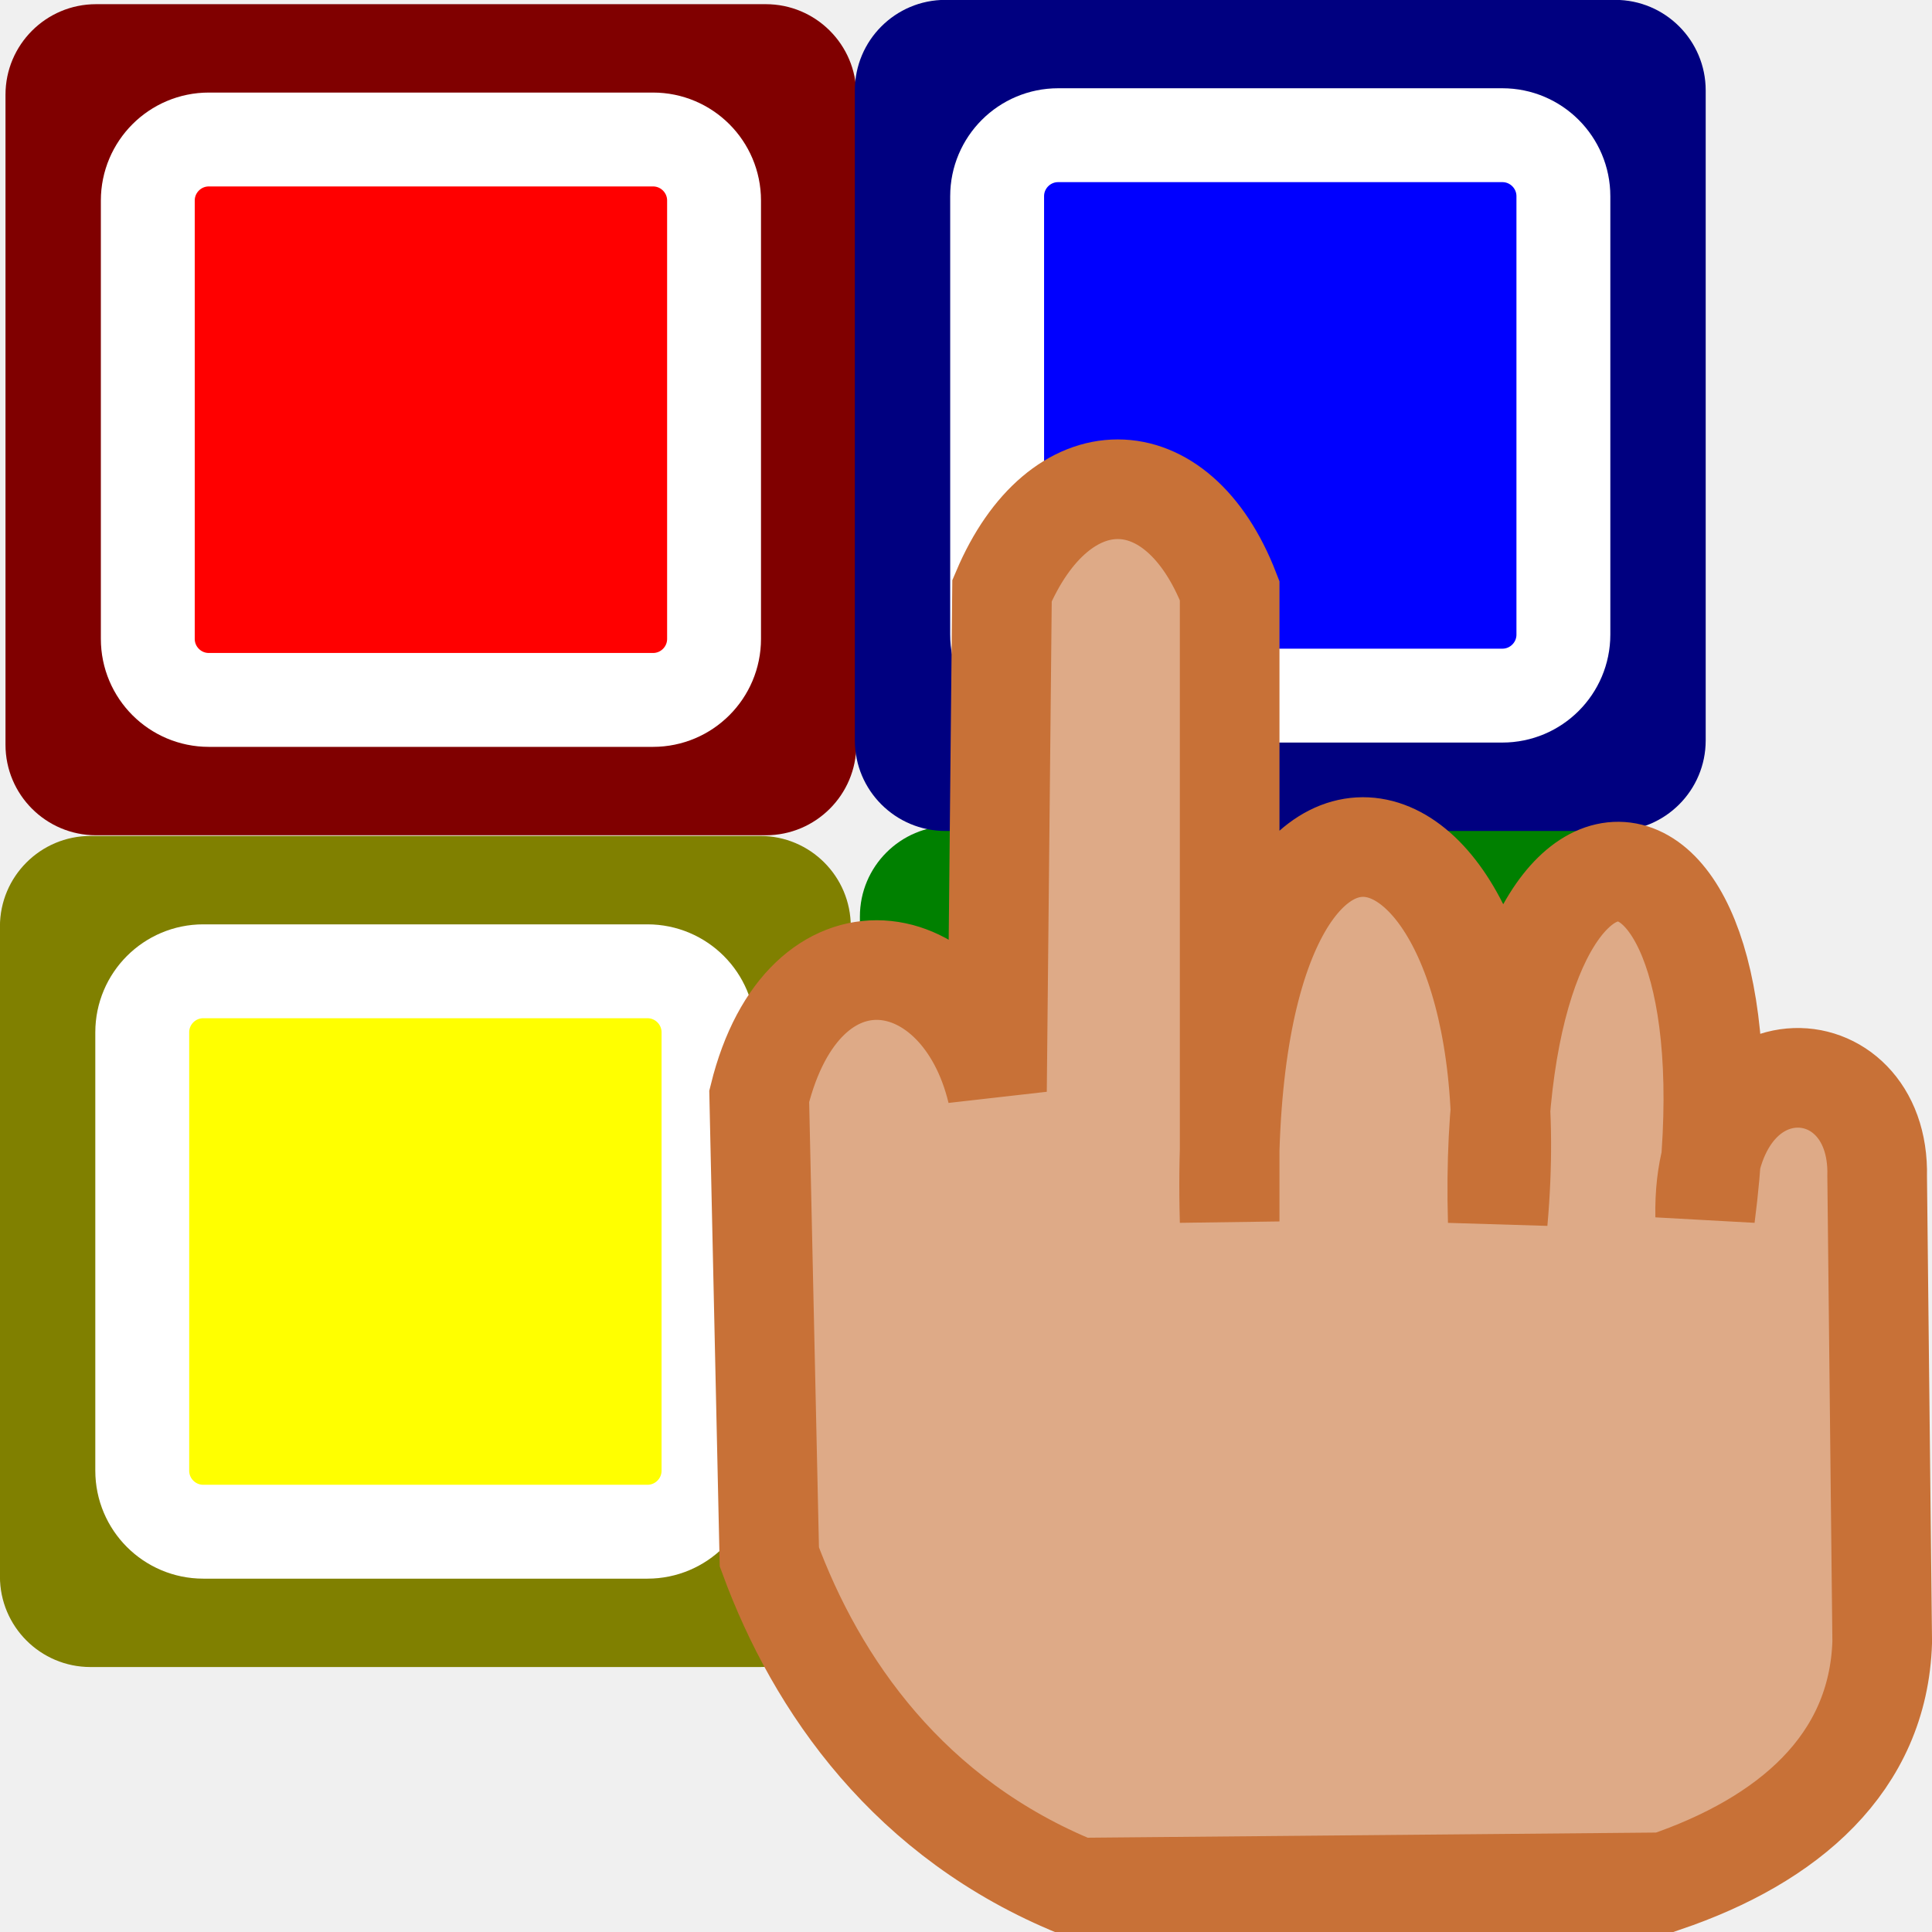
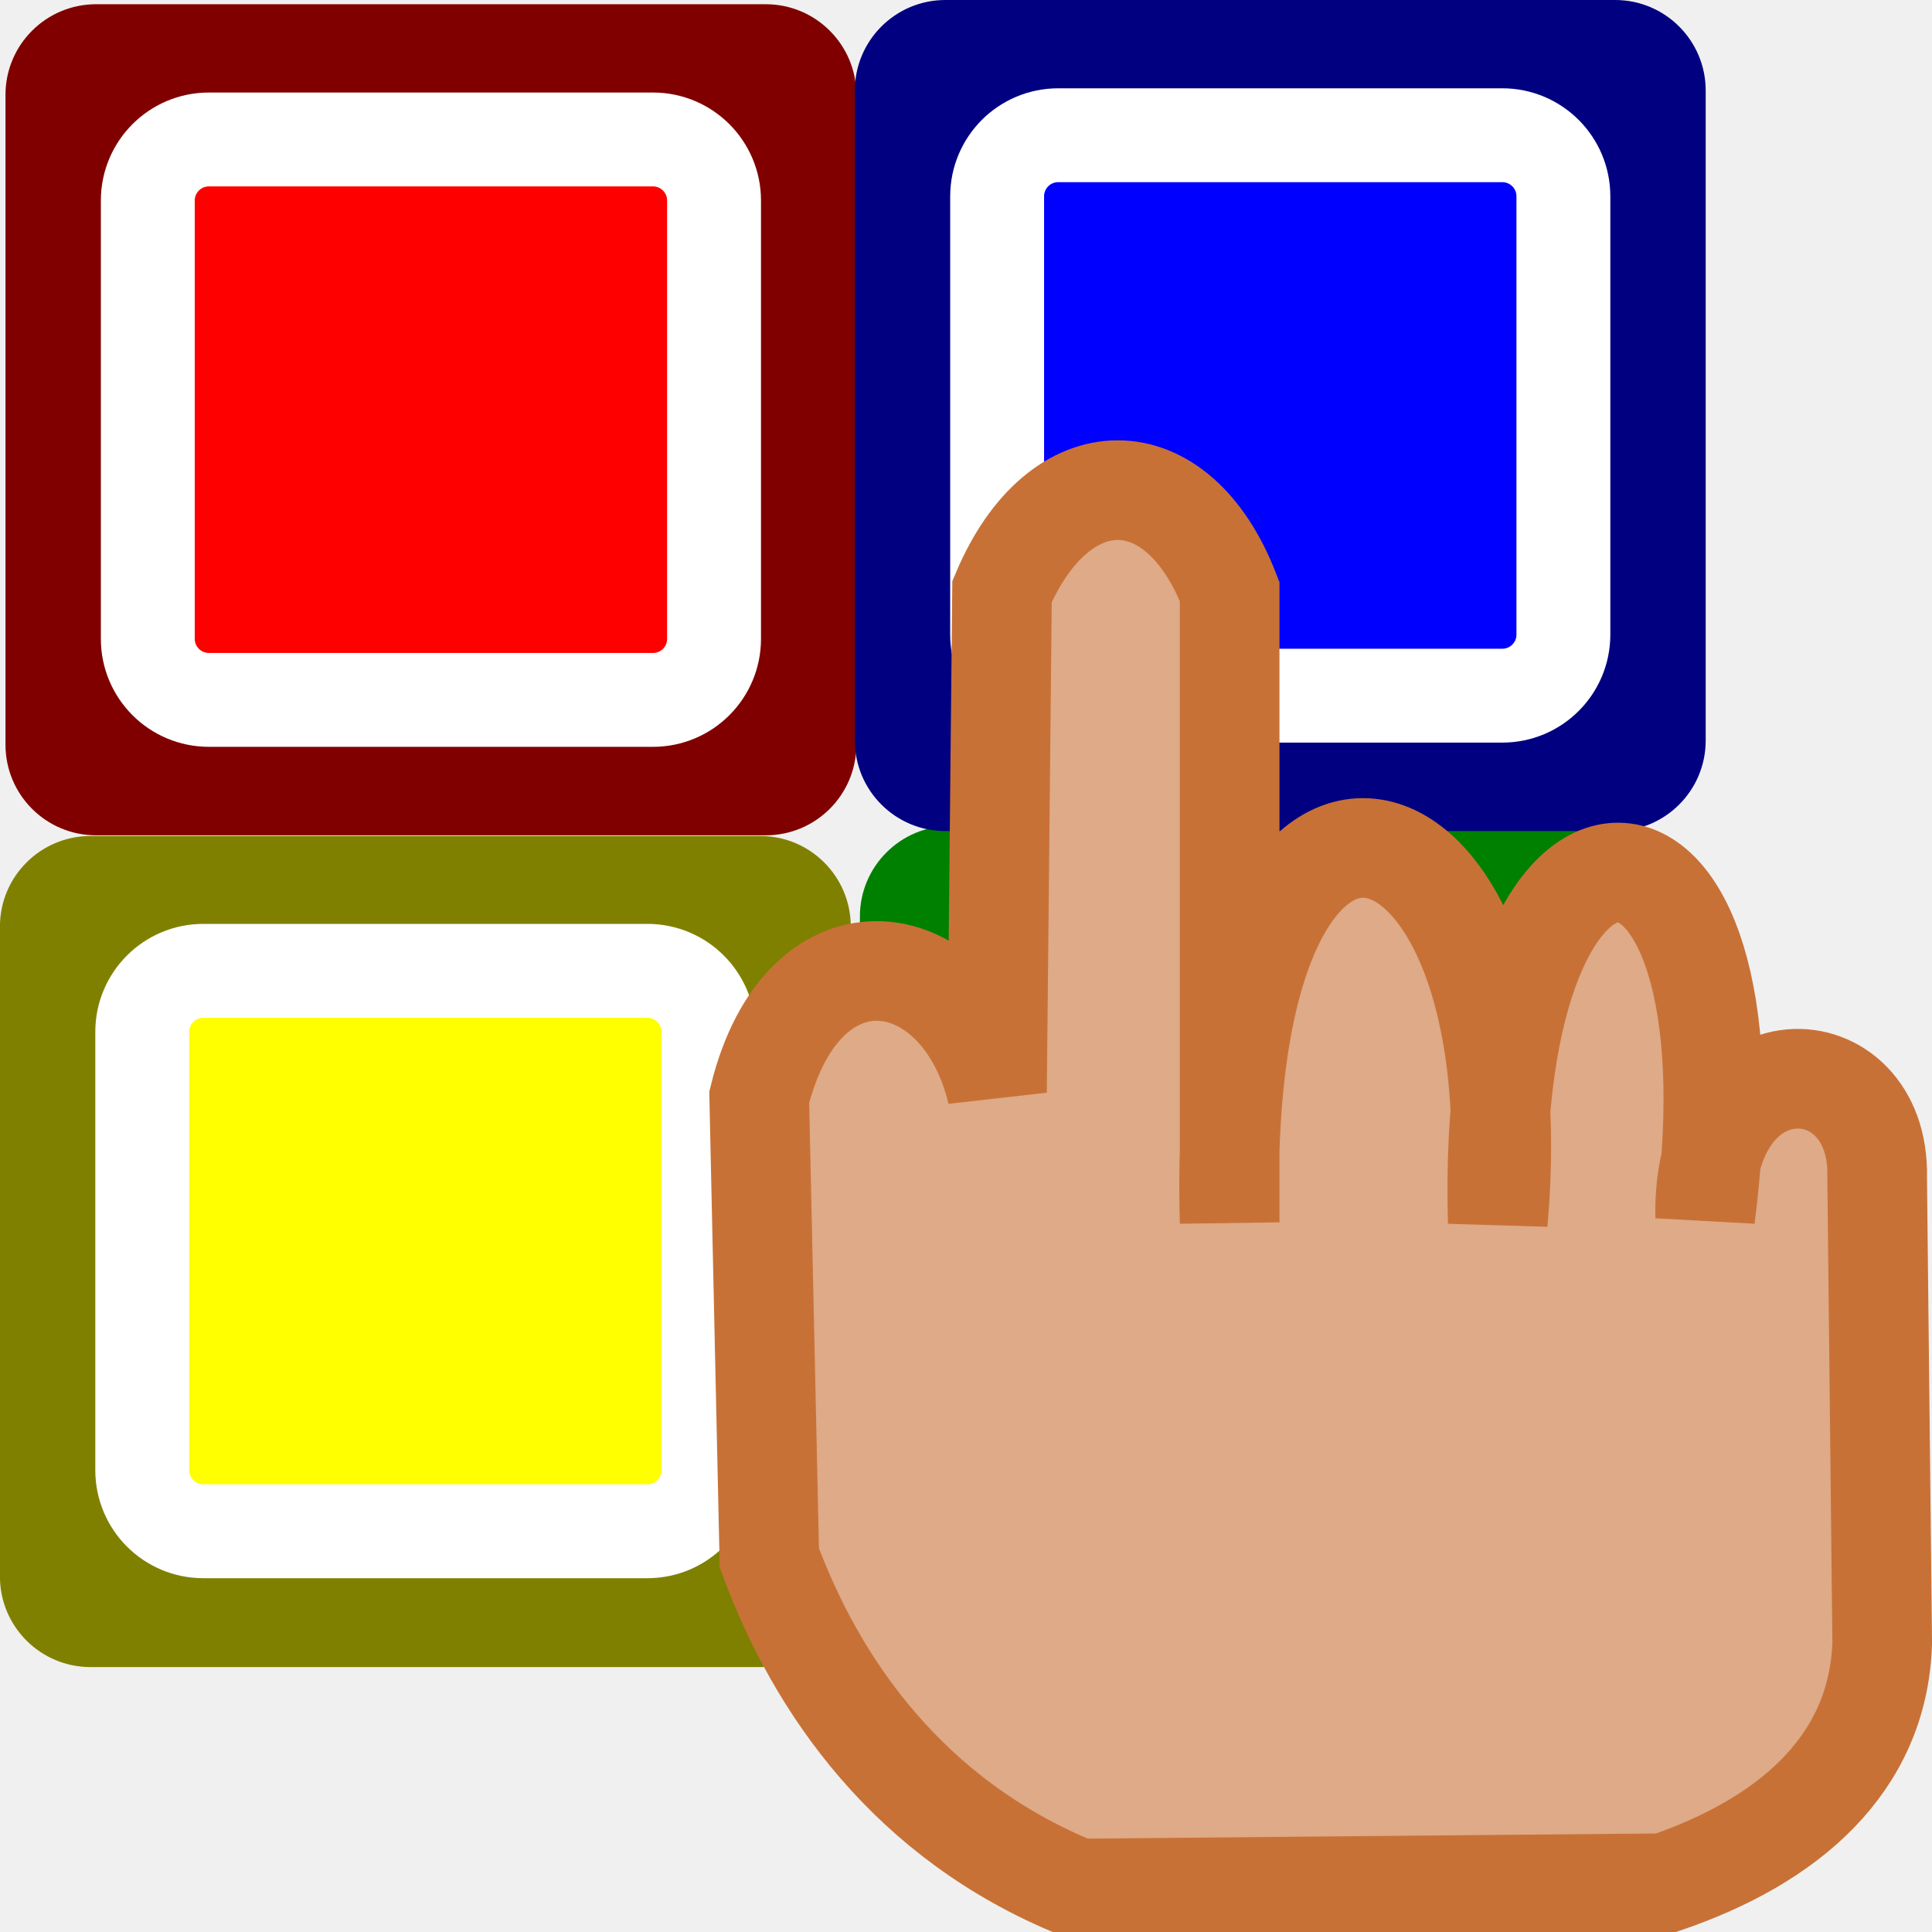
- <svg xmlns="http://www.w3.org/2000/svg" width="96" height="96" id="svg2" version="1.1">
-   <defs id="defs4" />
-   <g id="layer1" transform="translate(0,-956.3622)">
-     <g id="g3916">
-       <rect ry="4.5" y="997.403" x="42.728" height="41.296" width="42.278" id="rect2996-21" style="fill:#008000;fill-opacity:1;stroke:none" />
-       <rect ry="3.034" y="1004.127" x="49.799" height="27.847" width="28.137" id="rect2996-8-1" style="fill:#00ff00;fill-opacity:1;stroke:#ffffff;stroke-width:4.665;stroke-miterlimit:4;stroke-opacity:1;stroke-dasharray:none" />
-       <rect ry="4.5" y="956.57" x="0.273" height="41.296" width="42.278" id="rect2996" style="fill:#800000;fill-opacity:1;stroke:none" />
-       <rect ry="3.034" y="963.294" x="7.344" height="27.847" width="28.137" id="rect2996-8" style="fill:#ff0000;fill-opacity:1;stroke:#ffffff;stroke-width:4.665;stroke-miterlimit:4;stroke-opacity:1;stroke-dasharray:none" />
-       <rect ry="4.5" y="956.356" x="42.477" height="41.296" width="42.278" id="rect2996-1" style="fill:#000080;fill-opacity:1;stroke:none" />
-       <rect ry="3.034" y="963.08" x="49.547" height="27.847" width="28.137" id="rect2996-8-0" style="fill:#0000ff;fill-opacity:1;stroke:#ffffff;stroke-width:4.665;stroke-miterlimit:4;stroke-opacity:1;stroke-dasharray:none" />
-       <rect ry="4.5" y="997.9" x="-0.003" height="41.296" width="42.278" id="rect2996-2" style="fill:#808000;fill-opacity:1;stroke:none" />
-       <rect ry="3.034" y="1004.625" x="7.068" height="27.847" width="28.137" id="rect2996-8-9" style="fill:#ffff00;fill-opacity:1;stroke:#ffffff;stroke-width:4.665;stroke-miterlimit:4;stroke-opacity:1;stroke-dasharray:none" />
-       <path id="path3023" d="m 53.561,1050.157 c -8.379,-3.4 -12.987,-10.049 -15.333,-16.434 l -0.503,-22.887 c 2.213,-8.956 10.028,-7.671 11.814,-0.249 l 0.251,-24.877 c 2.849,-6.717 8.714,-6.717 11.311,0 l 0,31.345 c -0.754,-27.033 15.333,-22.472 13.322,-10e-5 -0.67,-23.384 13.238,-22.887 10.306,-0.249 -0.168,-9.039 8.714,-8.624 8.546,-1.99 l 0.251,23.136 c -0.192,6.042 -4.674,9.856 -10.808,11.941 z" style="fill:#deaa87;fill-opacity:1;stroke:#c87137;stroke-width:4.951;stroke-linecap:butt;stroke-linejoin:miter;stroke-miterlimit:4;stroke-opacity:1;stroke-dasharray:none" />
+ <svg xmlns="http://www.w3.org/2000/svg" width="96" height="96" version="1.1">
+   <g transform="translate(0 -956.36)">
+     <g>
+       <rect x="42.728" y="997.4" width="42.278" height="41.296" ry="4.5" fill="#008000" />
+       <rect x="49.799" y="1004.1" width="28.137" height="27.847" ry="3.034" fill="#00ff00" stroke="#ffffff" stroke-width="4.665" />
+       <rect x=".273" y="956.57" width="42.278" height="41.296" ry="4.5" fill="#800000" />
+       <rect x="7.344" y="963.29" width="28.137" height="27.847" ry="3.034" fill="#ff0000" stroke="#ffffff" stroke-width="4.665" />
+       <rect x="42.477" y="956.36" width="42.278" height="41.296" ry="4.5" fill="#000080" />
+       <rect x="49.547" y="963.08" width="28.137" height="27.847" ry="3.034" fill="#0000ff" stroke="#ffffff" stroke-width="4.665" />
+       <rect x="-.003" y="997.9" width="42.278" height="41.296" ry="4.5" fill="#808000" />
+       <rect x="7.068" y="1004.6" width="28.137" height="27.847" ry="3.034" fill="#ffff00" stroke="#ffffff" stroke-width="4.665" />
+       <path d="m53.561 1050.2c-8.379-3.4-12.987-10.049-15.333-16.434l-0.503-22.887c2.213-8.956 10.028-7.671 11.814-0.249l0.251-24.877c2.849-6.717 8.714-6.717 11.311 0v31.345c-0.754-27.033 15.333-22.472 13.322-1e-4 -0.67-23.384 13.238-22.887 10.306-0.249-0.168-9.039 8.714-8.624 8.546-1.99l0.251 23.136c-0.192 6.042-4.674 9.856-10.808 11.941z" fill="#deaa87" stroke="#c87137" stroke-width="4.951" />
    </g>
  </g>
</svg>
